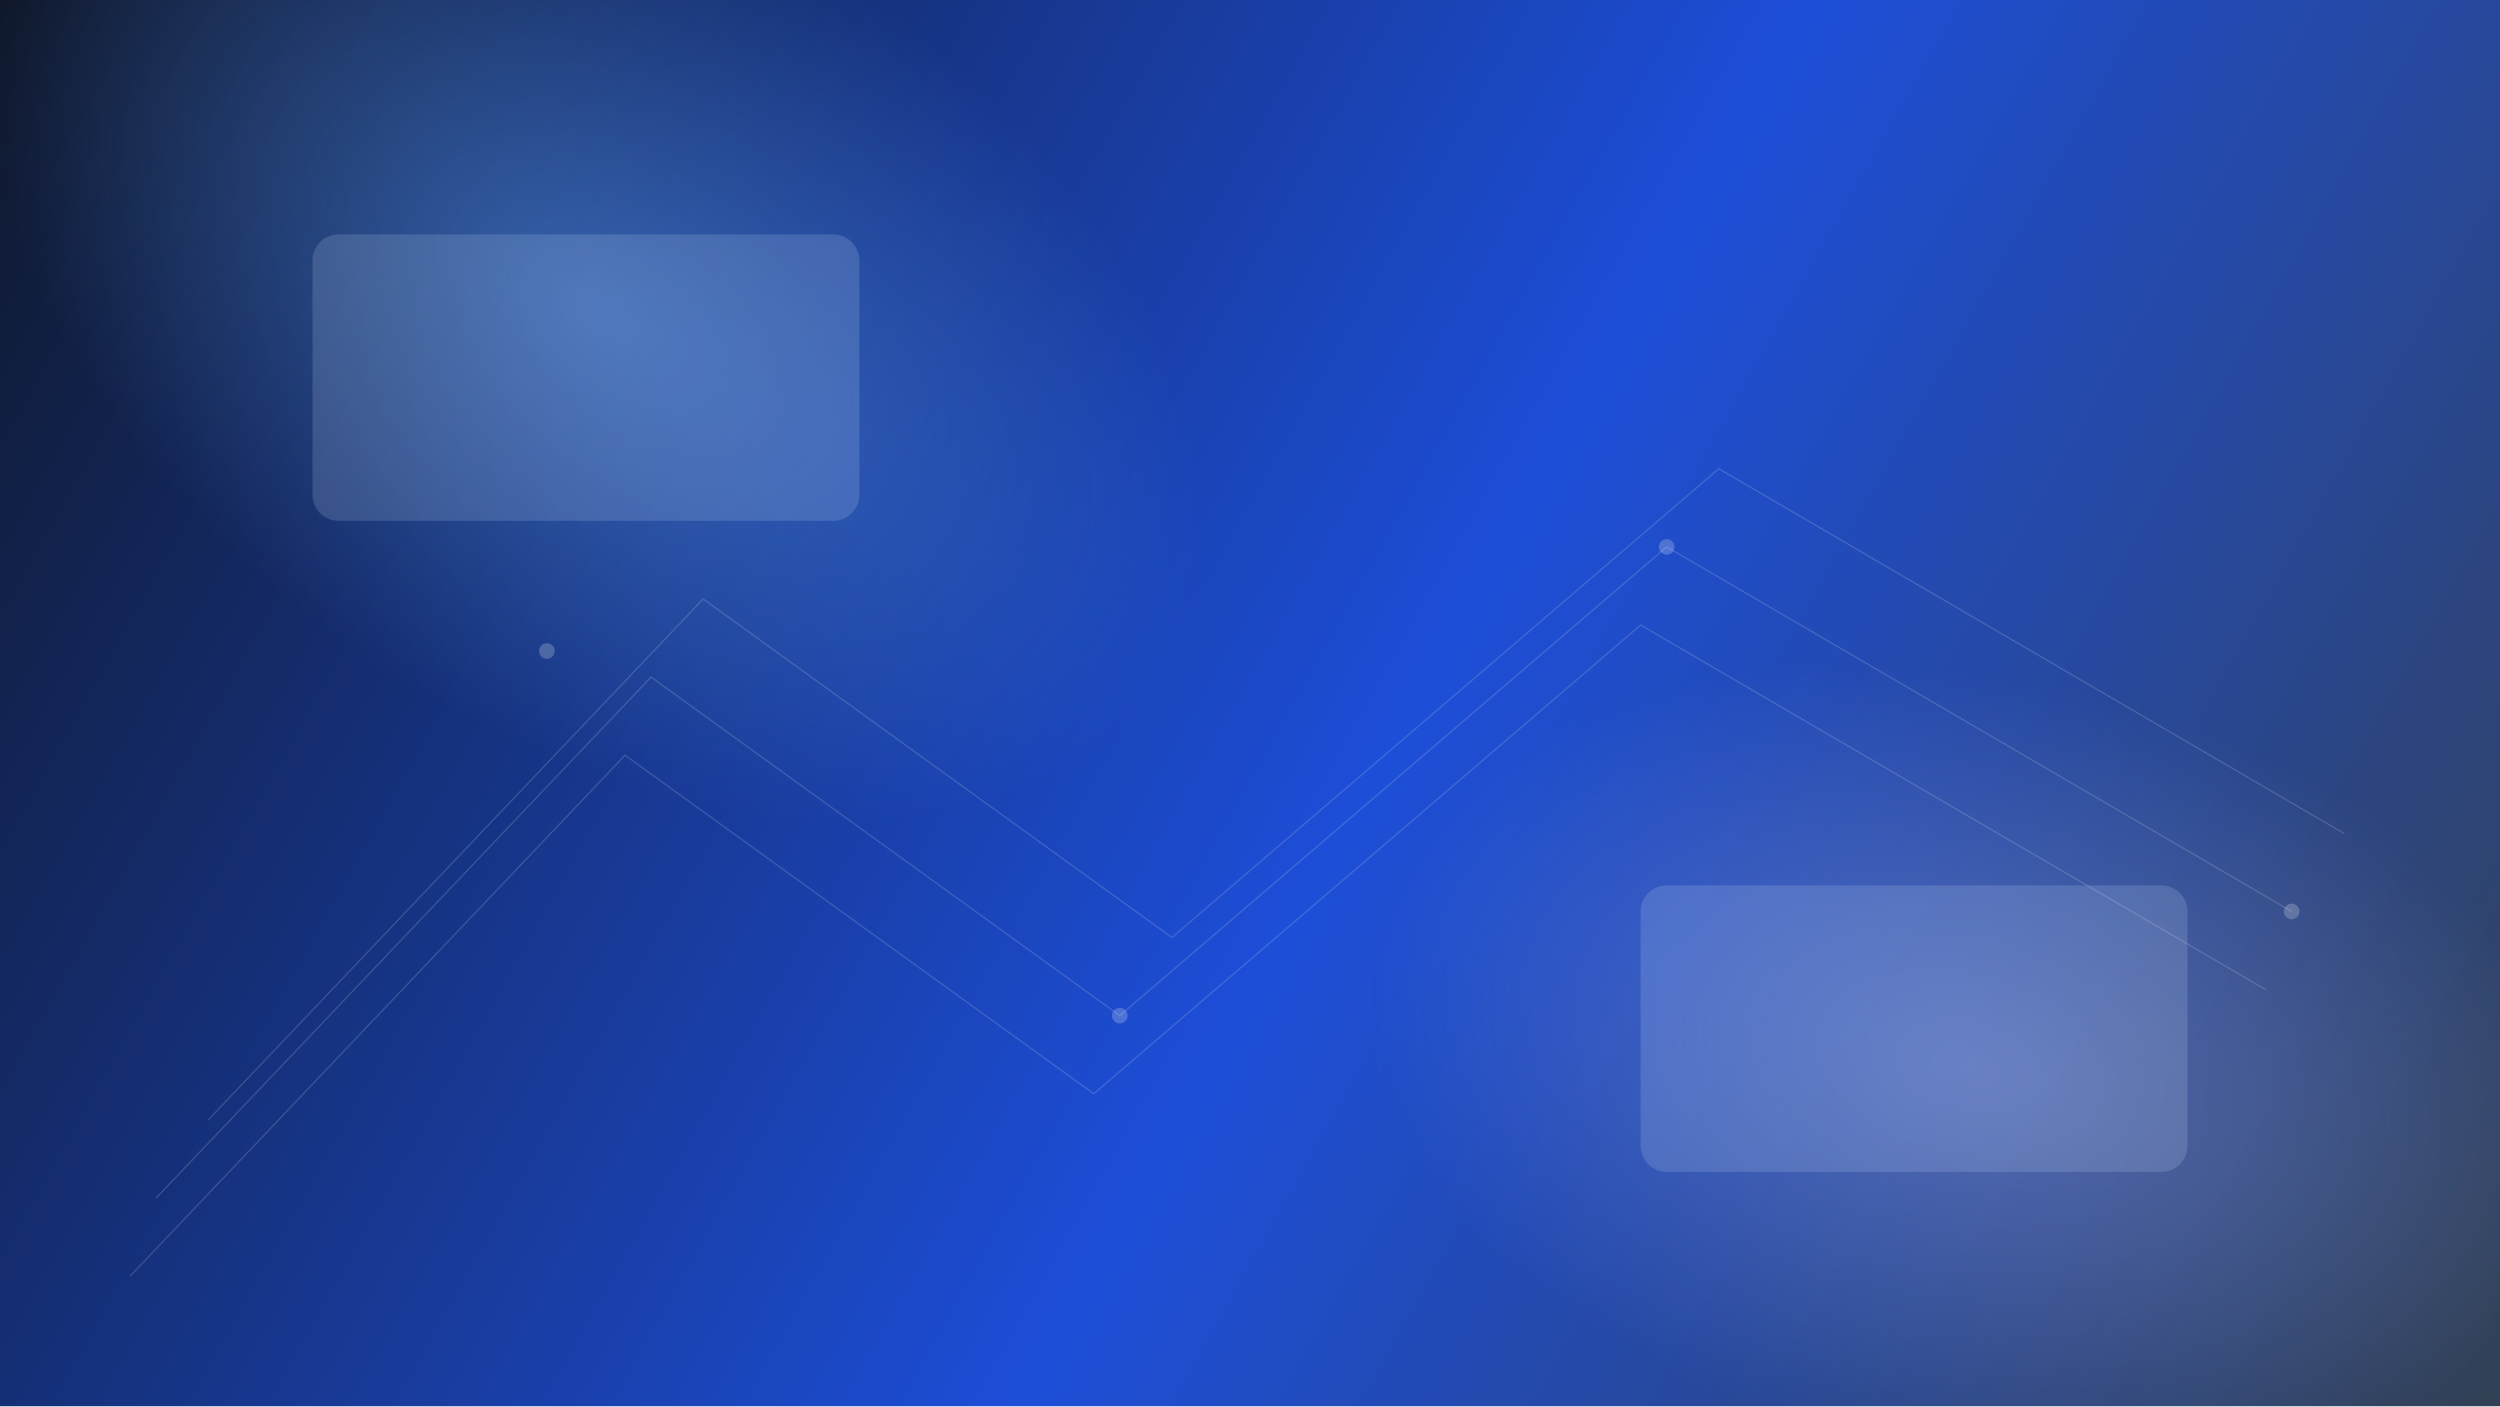
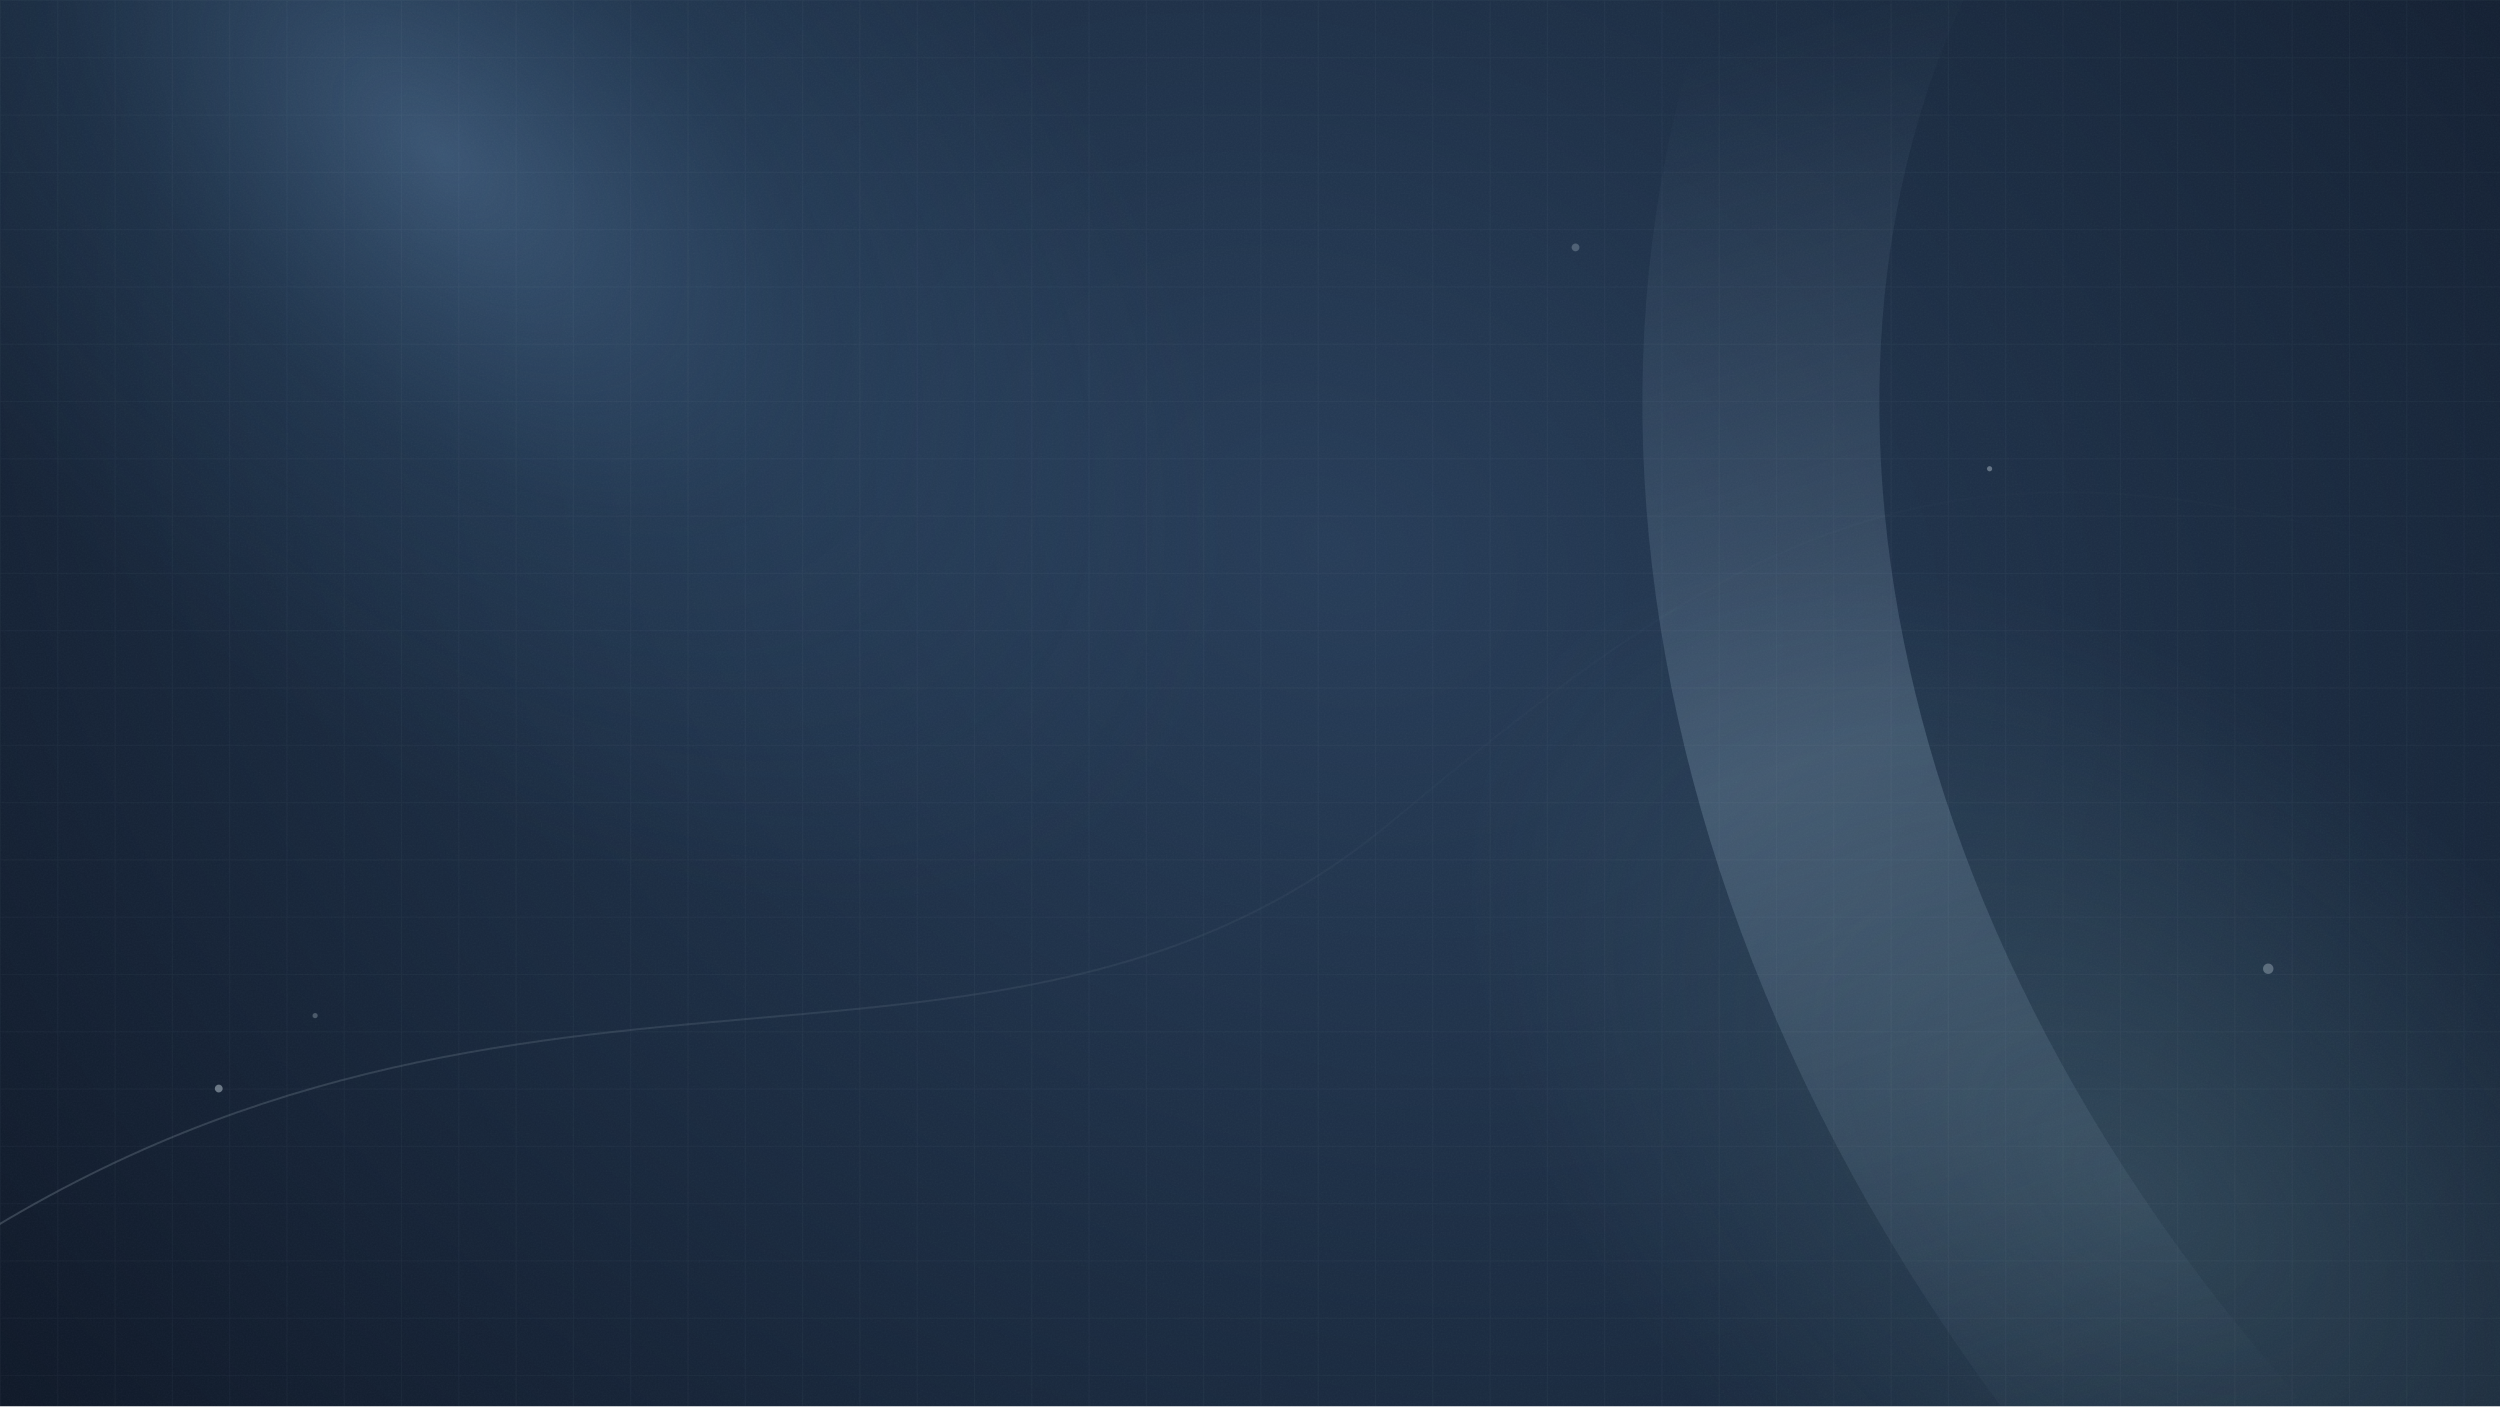
<svg xmlns="http://www.w3.org/2000/svg" width="1920" height="1080" viewBox="0 0 1920 1080" fill="none">
  <defs>
-     <linearGradient id="bg" x1="0" y1="0" x2="1920" y2="1080" gradientUnits="userSpaceOnUse">
-       <stop offset="0" stop-color="#0f172a" />
-       <stop offset="0.55" stop-color="#1d4ed8" />
-       <stop offset="1" stop-color="#334155" />
+     <radialGradient id="canvas" cx="0" cy="0" r="1" gradientUnits="userSpaceOnUse" gradientTransform="translate(1020 420) rotate(118) scale(1220 1600)">
+       <stop stop-color="#263C58" />
+       <stop offset="0.54" stop-color="#18283D" />
+       <stop offset="1" stop-color="#0C1524" />
+     </radialGradient>
+     <radialGradient id="northernLight" cx="0" cy="0" r="1" gradientUnits="userSpaceOnUse" gradientTransform="translate(340 120) rotate(43) scale(730 410)">
+       <stop stop-color="#6E9AC6" stop-opacity="0.38" />
+       <stop offset="0.48" stop-color="#47759F" stop-opacity="0.14" />
+       <stop offset="1" stop-color="#47759F" stop-opacity="0" />
+     </radialGradient>
+     <radialGradient id="southernLight" cx="0" cy="0" r="1" gradientUnits="userSpaceOnUse" gradientTransform="translate(1640 910) rotate(-139) scale(610 360)">
+       <stop stop-color="#77A3A8" stop-opacity="0.22" />
+       <stop offset="1" stop-color="#77A3A8" stop-opacity="0" />
+     </radialGradient>
+     <linearGradient id="arc" x1="1440" y1="0" x2="1770" y2="1080" gradientUnits="userSpaceOnUse">
+       <stop stop-color="#A9C7DD" stop-opacity="0" />
+       <stop offset="0.48" stop-color="#A9C7DD" stop-opacity="0.22" />
+       <stop offset="1" stop-color="#A9C7DD" stop-opacity="0" />
    </linearGradient>
-     <radialGradient id="glowA" cx="0" cy="0" r="1" gradientUnits="userSpaceOnUse" gradientTransform="translate(460 240) rotate(34) scale(520 320)">
-       <stop stop-color="#60a5fa" stop-opacity="0.45" />
-       <stop offset="1" stop-color="#60a5fa" stop-opacity="0" />
-     </radialGradient>
-     <radialGradient id="glowB" cx="0" cy="0" r="1" gradientUnits="userSpaceOnUse" gradientTransform="translate(1520 820) rotate(12) scale(480 300)">
-       <stop stop-color="#a5b4fc" stop-opacity="0.35" />
-       <stop offset="1" stop-color="#a5b4fc" stop-opacity="0" />
-     </radialGradient>
+     <pattern id="grid" width="44" height="44" patternUnits="userSpaceOnUse">
+       <path d="M44 0H0V44" stroke="#B8C8D8" stroke-opacity="0.1" />
+     </pattern>
+     <filter id="grain" x="0" y="0" width="100%" height="100%">
+       <feTurbulence type="fractalNoise" baseFrequency="0.8" numOctaves="3" stitchTiles="stitch" />
+       <feColorMatrix type="saturate" values="0" />
+     </filter>
+     <linearGradient id="fadeGrid" x1="0" y1="1080" x2="1920" y2="0" gradientUnits="userSpaceOnUse">
+       <stop stop-color="#D6E4EE" stop-opacity="0.2" />
+       <stop offset="0.54" stop-color="#D6E4EE" stop-opacity="0.02" />
+       <stop offset="1" stop-color="#D6E4EE" stop-opacity="0" />
+     </linearGradient>
  </defs>
-   <rect width="1920" height="1080" fill="url(#bg)" />
-   <rect width="1920" height="1080" fill="url(#glowA)" />
-   <rect width="1920" height="1080" fill="url(#glowB)" />
-   <g opacity="0.18" stroke="#E2E8F0" stroke-width="1">
-     <path d="M120 920L500 520L860 780L1280 420L1760 700" />
-     <path d="M160 860L540 460L900 720L1320 360L1800 640" />
-     <path d="M100 980L480 580L840 840L1260 480L1740 760" />
+   <rect width="1920" height="1080" fill="url(#canvas)" />
+   <rect width="1920" height="1080" fill="url(#northernLight)" />
+   <rect width="1920" height="1080" fill="url(#southernLight)" />
+   <rect width="1920" height="1080" fill="url(#grid)" opacity="0.5" />
+   <path d="M1470 -120C1260 210 1320 740 1740 1180" stroke="url(#arc)" stroke-width="182" />
+   <path d="M-90 1000C370 660 760 890 1070 630C1370 380 1530 290 2010 480" stroke="url(#fadeGrid)" stroke-width="1.5" />
+   <g fill="#DDEBF3">
+     <circle cx="168" cy="836" r="3" opacity="0.42" />
+     <circle cx="242" cy="780" r="2" opacity="0.26" />
+     <circle cx="1210" cy="190" r="3" opacity="0.24" />
+     <circle cx="1528" cy="360" r="2" opacity="0.36" />
+     <circle cx="1742" cy="744" r="4" opacity="0.3" />
  </g>
-   <g opacity="0.22" fill="#F8FAFC">
-     <circle cx="420" cy="500" r="6" />
-     <circle cx="860" cy="780" r="6" />
-     <circle cx="1280" cy="420" r="6" />
-     <circle cx="1760" cy="700" r="6" />
-   </g>
-   <g opacity="0.16" fill="#DBEAFE">
-     <rect x="240" y="180" width="420" height="220" rx="20" />
-     <rect x="300" y="250" width="300" height="14" rx="7" />
-     <rect x="300" y="282" width="220" height="14" rx="7" />
-     <rect x="300" y="314" width="260" height="14" rx="7" />
-     <rect x="1260" y="680" width="420" height="220" rx="20" />
-     <rect x="1320" y="750" width="300" height="14" rx="7" />
-     <rect x="1320" y="782" width="220" height="14" rx="7" />
-     <rect x="1320" y="814" width="260" height="14" rx="7" />
-   </g>
+   <rect width="1920" height="1080" filter="url(#grain)" opacity="0.045" />
</svg>
